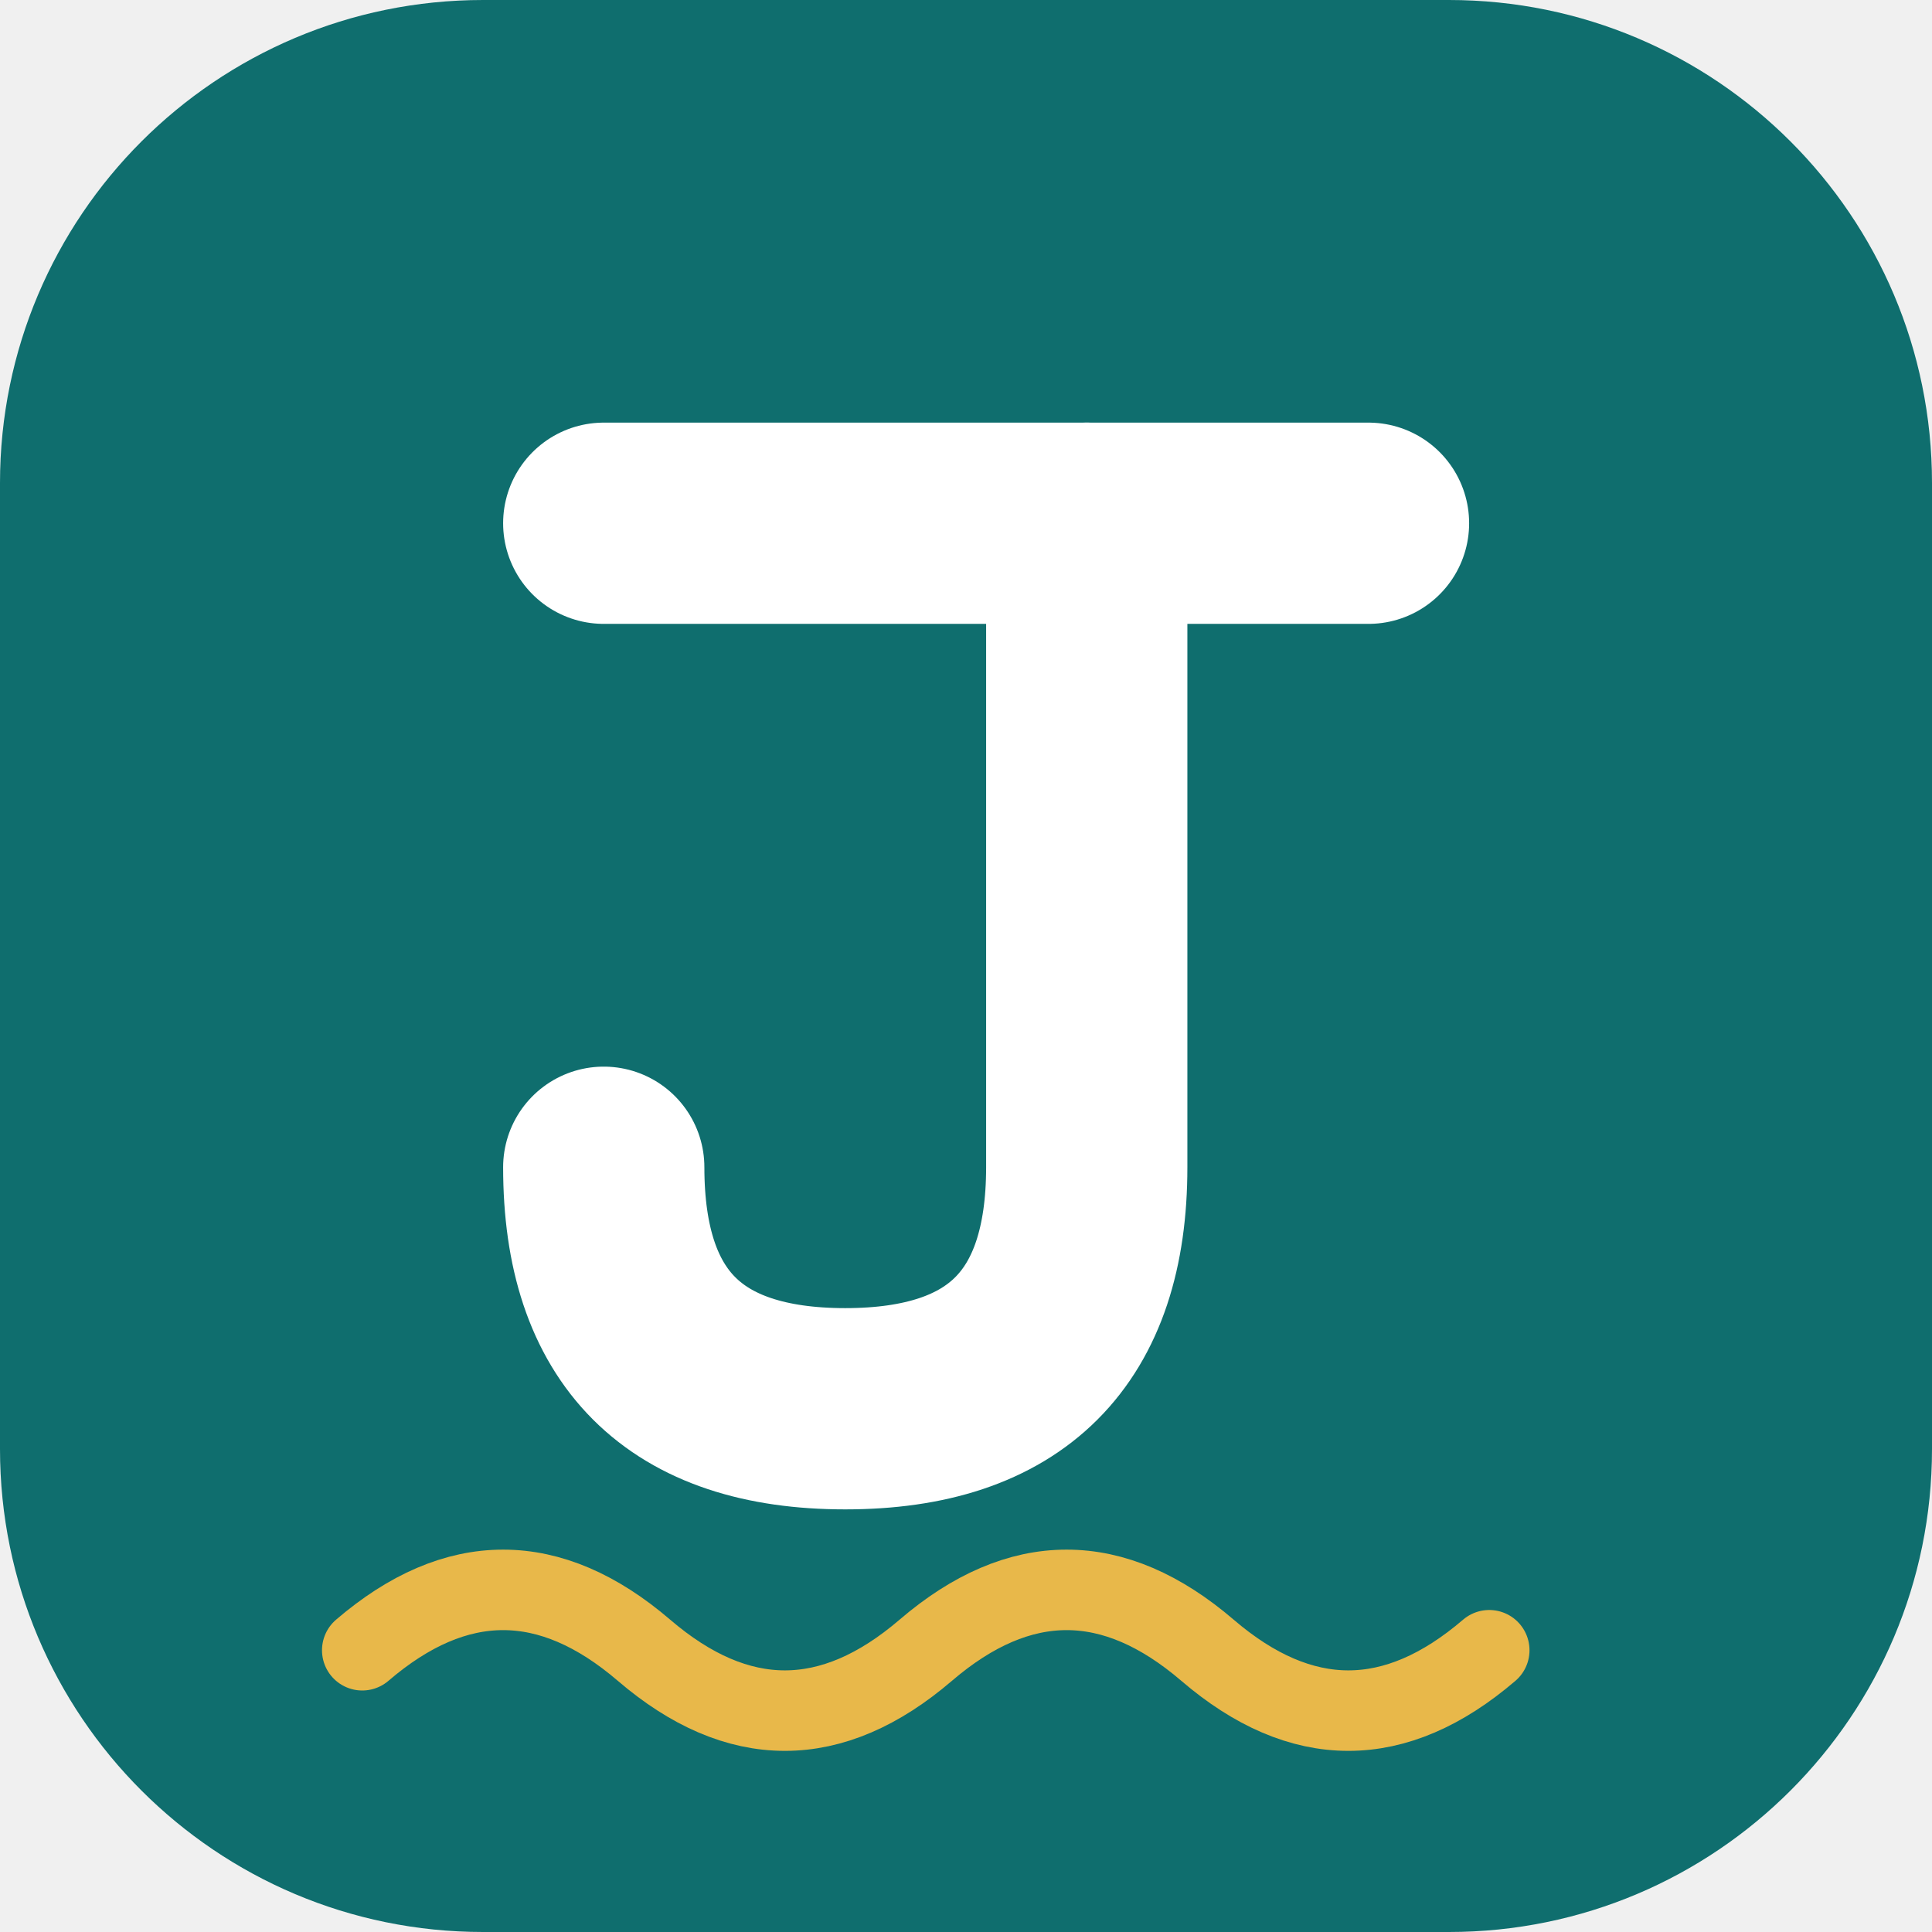
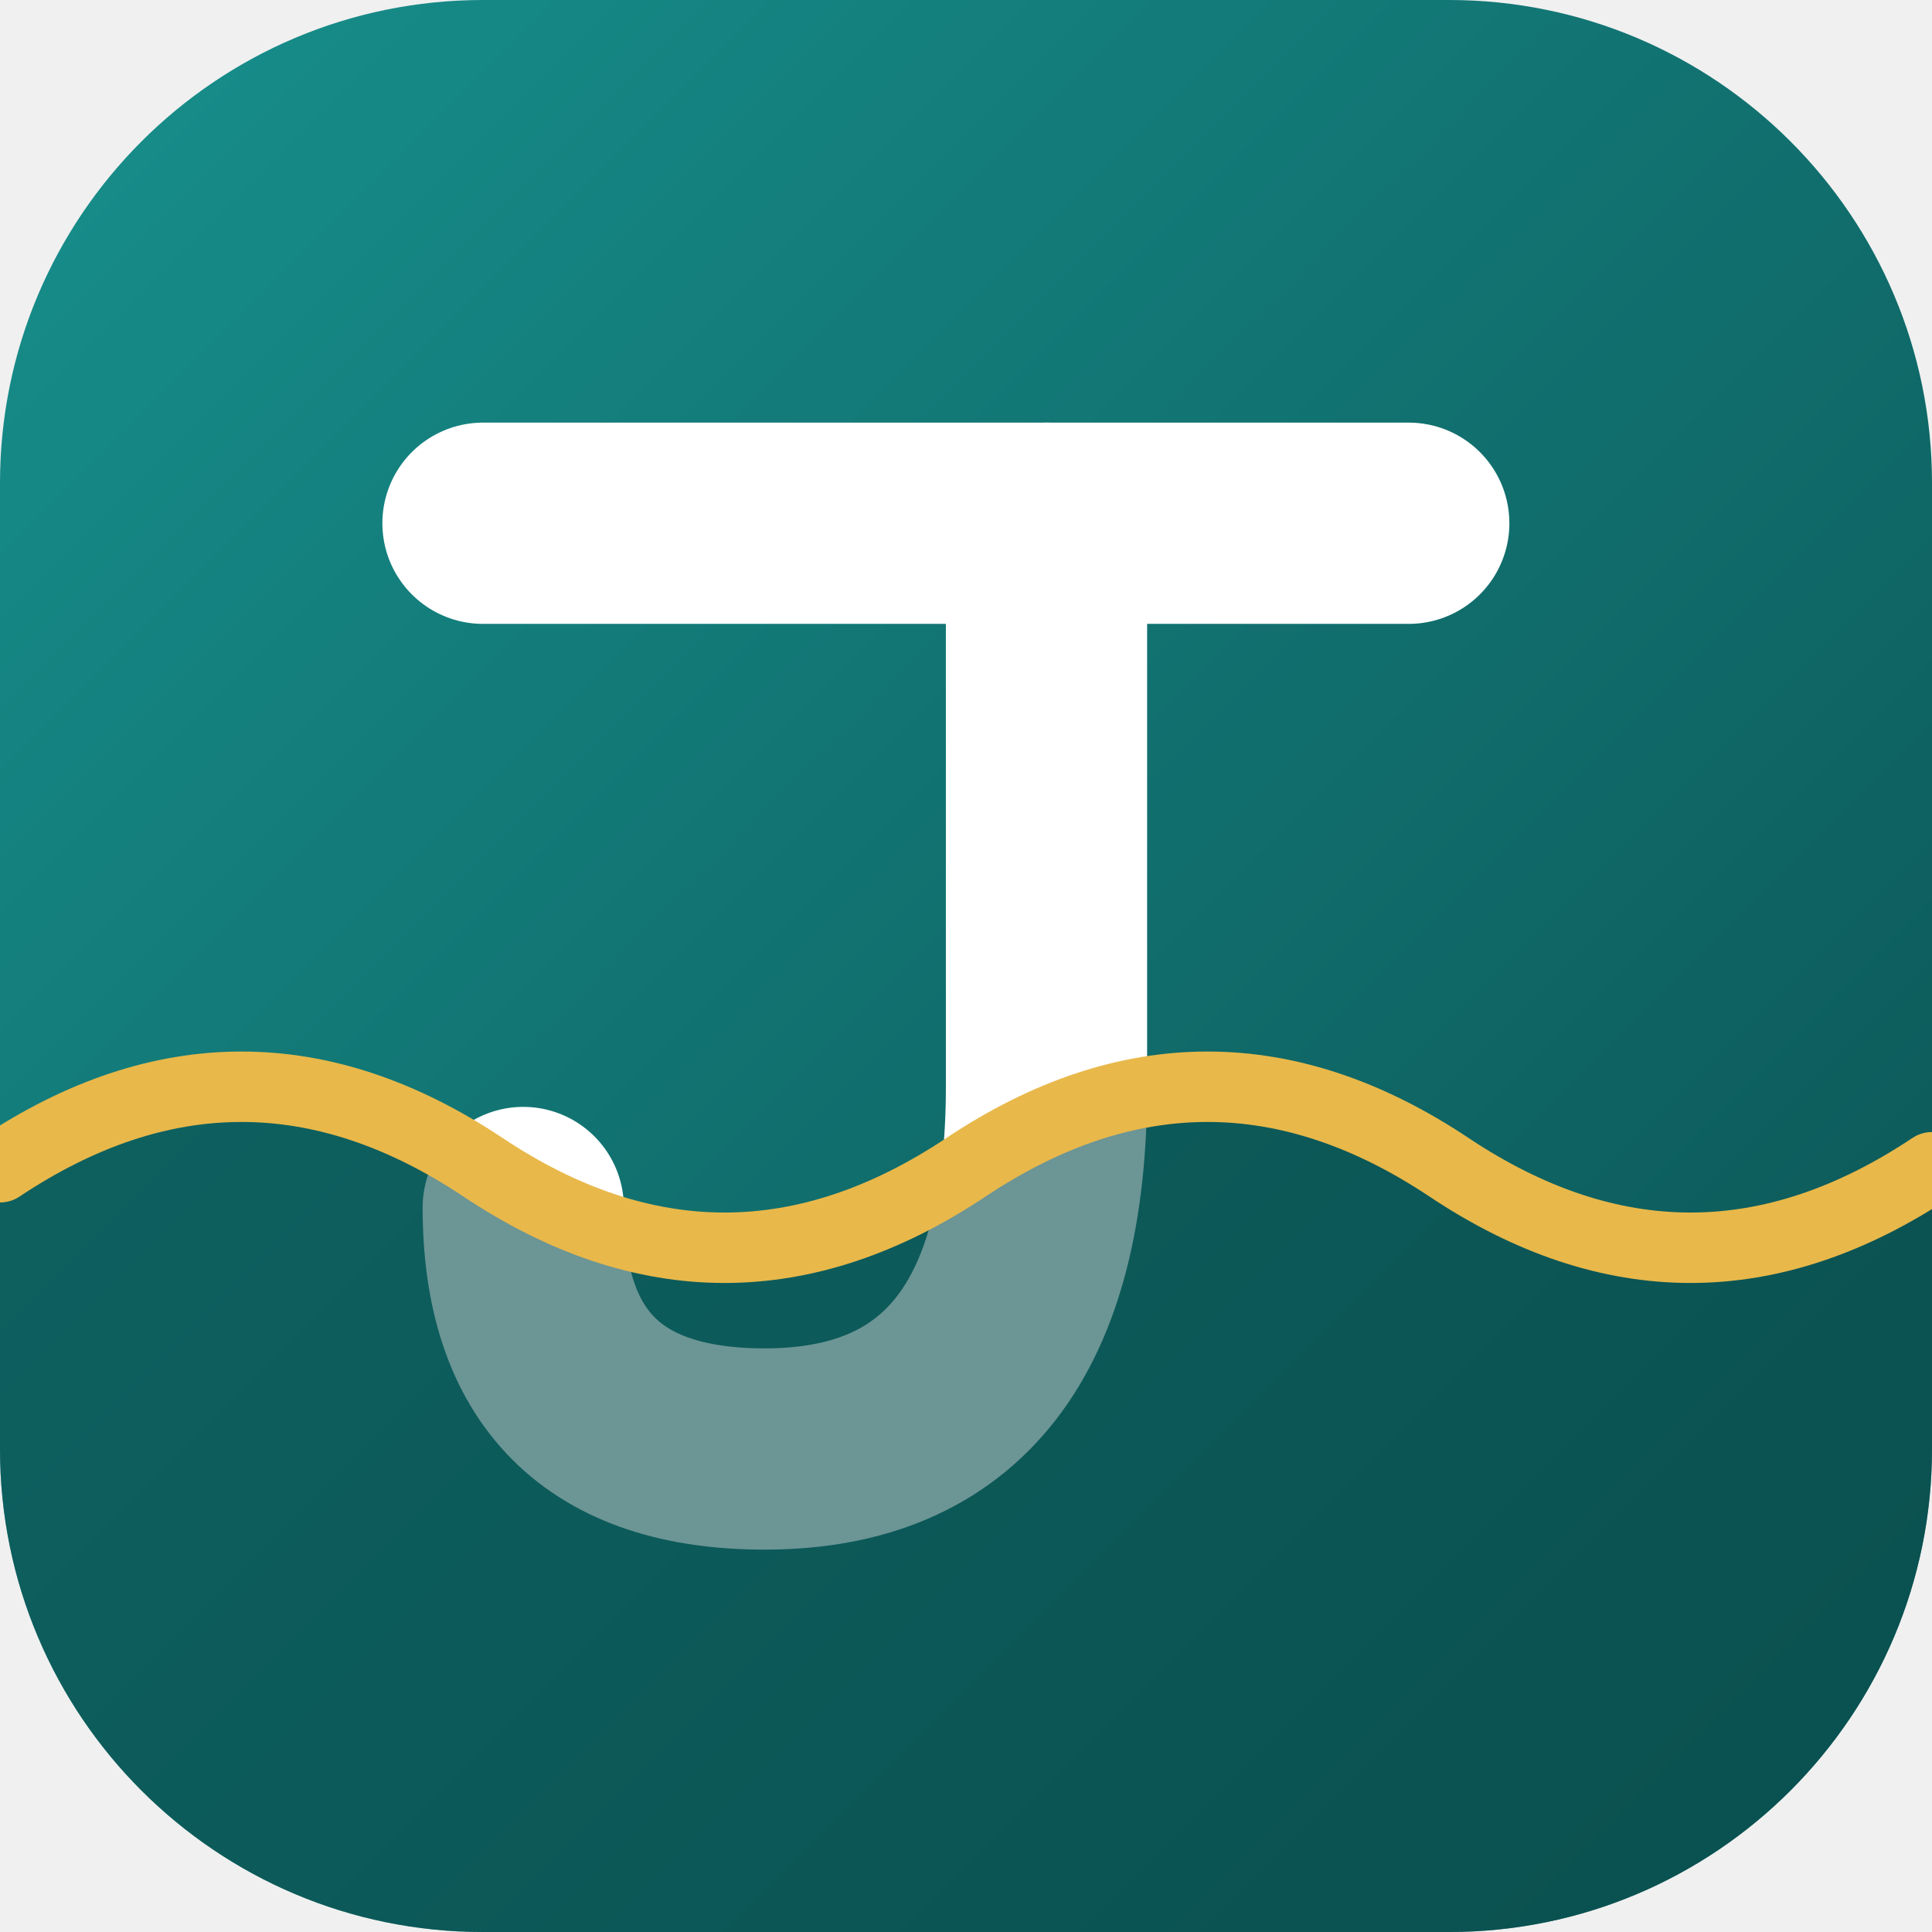
<svg xmlns="http://www.w3.org/2000/svg" viewBox="0 0 96 96" width="96" height="96" role="img" aria-label="Jetty">
-   <rect width="96" height="96" rx="24" fill="#0F6E6E" />
-   <path d="M30 26 L68 26" fill="none" stroke="#FFFFFF" stroke-width="10" stroke-linecap="round" />
-   <path d="M54 26 L54 58 Q54 70 42 70 Q30 70 30 58" fill="none" stroke="#FFFFFF" stroke-width="10" stroke-linecap="round" />
-   <path d="M18 82 q7 -6 14 0 t14 0 t14 0 t14 0" fill="none" stroke="#E8B84A" stroke-width="4" stroke-linecap="round" />
+   <defs>
+     <linearGradient id="jetty-g" x1="0" y1="0" x2="1" y2="1">
+       <stop offset="0" stop-color="#17908D" />
+       <stop offset="1" stop-color="#0A4F4F" />
+     </linearGradient>
+     <clipPath id="jetty-c">
+       <rect width="96" height="96" rx="24" />
+     </clipPath>
+   </defs>
+   <g clip-path="url(#jetty-c)">
+     <rect width="96" height="96" fill="url(#jetty-g)" />
+     <path d="M24 26 L70 26" fill="none" stroke="#FFFFFF" stroke-width="10" stroke-linecap="round" />
+     <path d="M52 26 L52 54 Q52 72 38 72 Q26 72 26 60" fill="none" stroke="#FFFFFF" stroke-width="10" stroke-linecap="round" />
+     <path d="M0 58 q12 -8 24 0 t24 0 t24 0 t24 0 V96 H0 Z" fill="#0A4F4F" fill-opacity="0.6" />
+     <path d="M0 58 q12 -8 24 0 t24 0 t24 0 t24 0" fill="none" stroke="#E8B84A" stroke-width="3.5" stroke-linecap="round" />
+   </g>
</svg>
